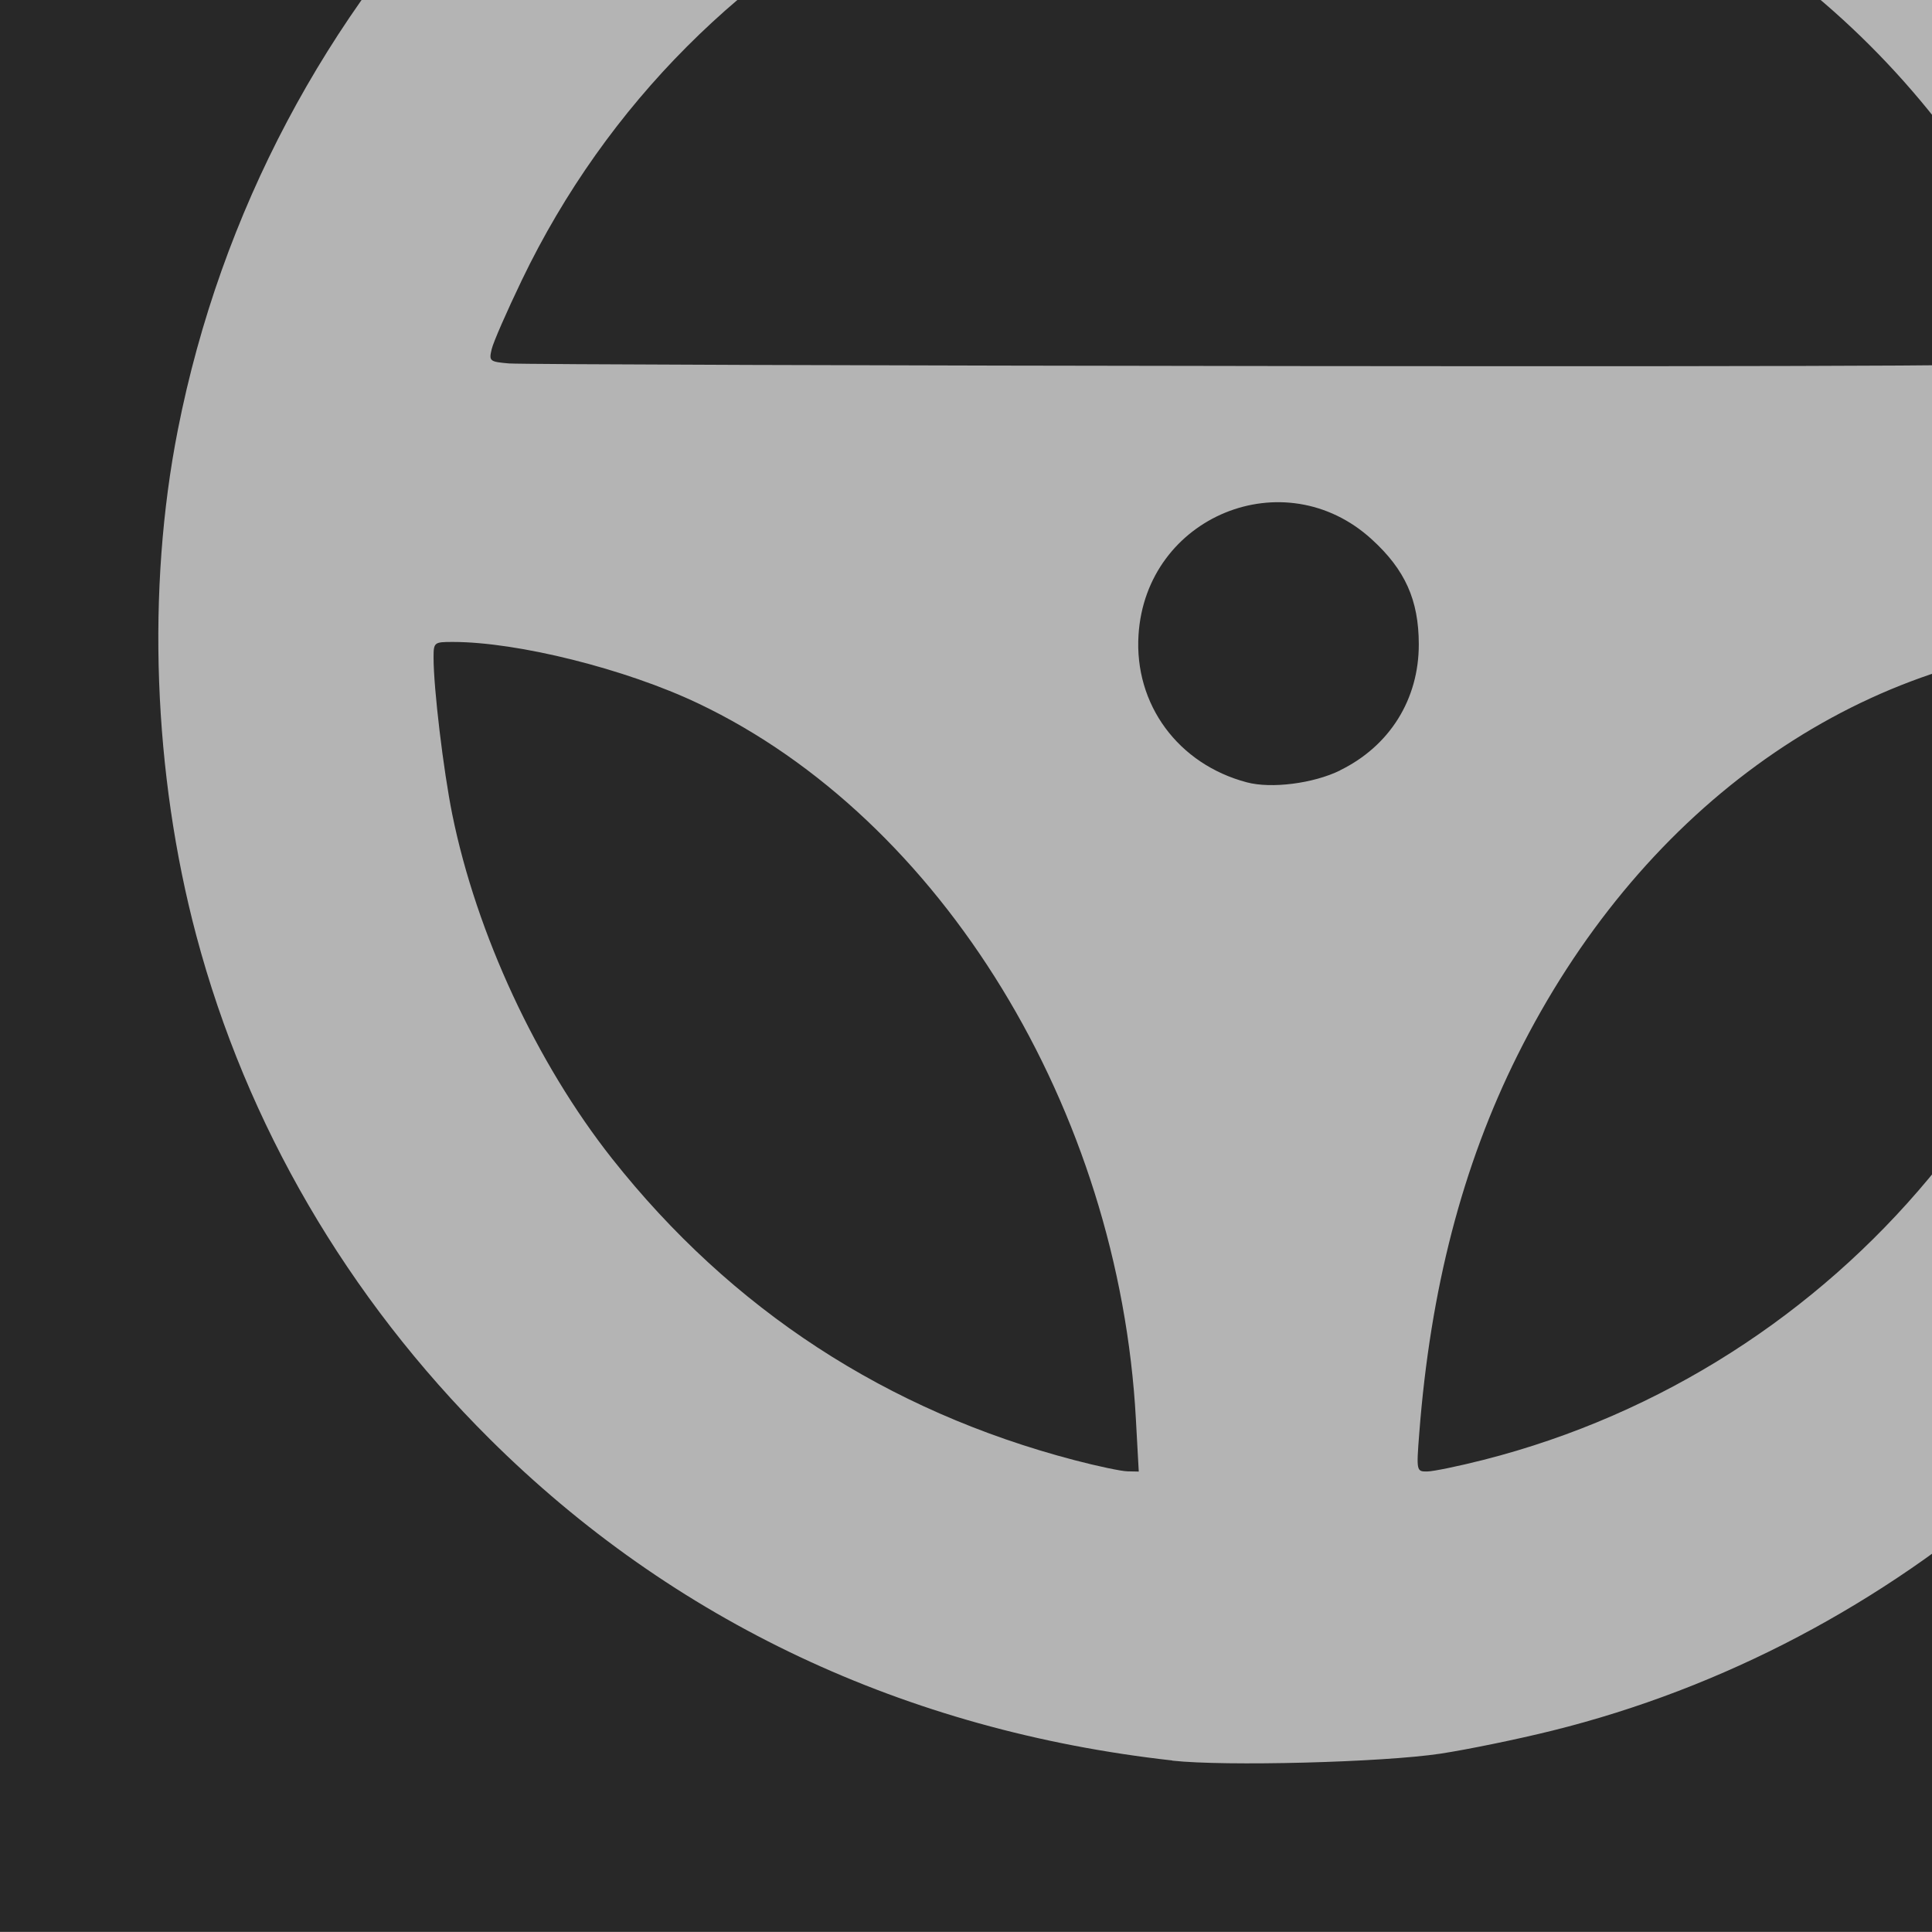
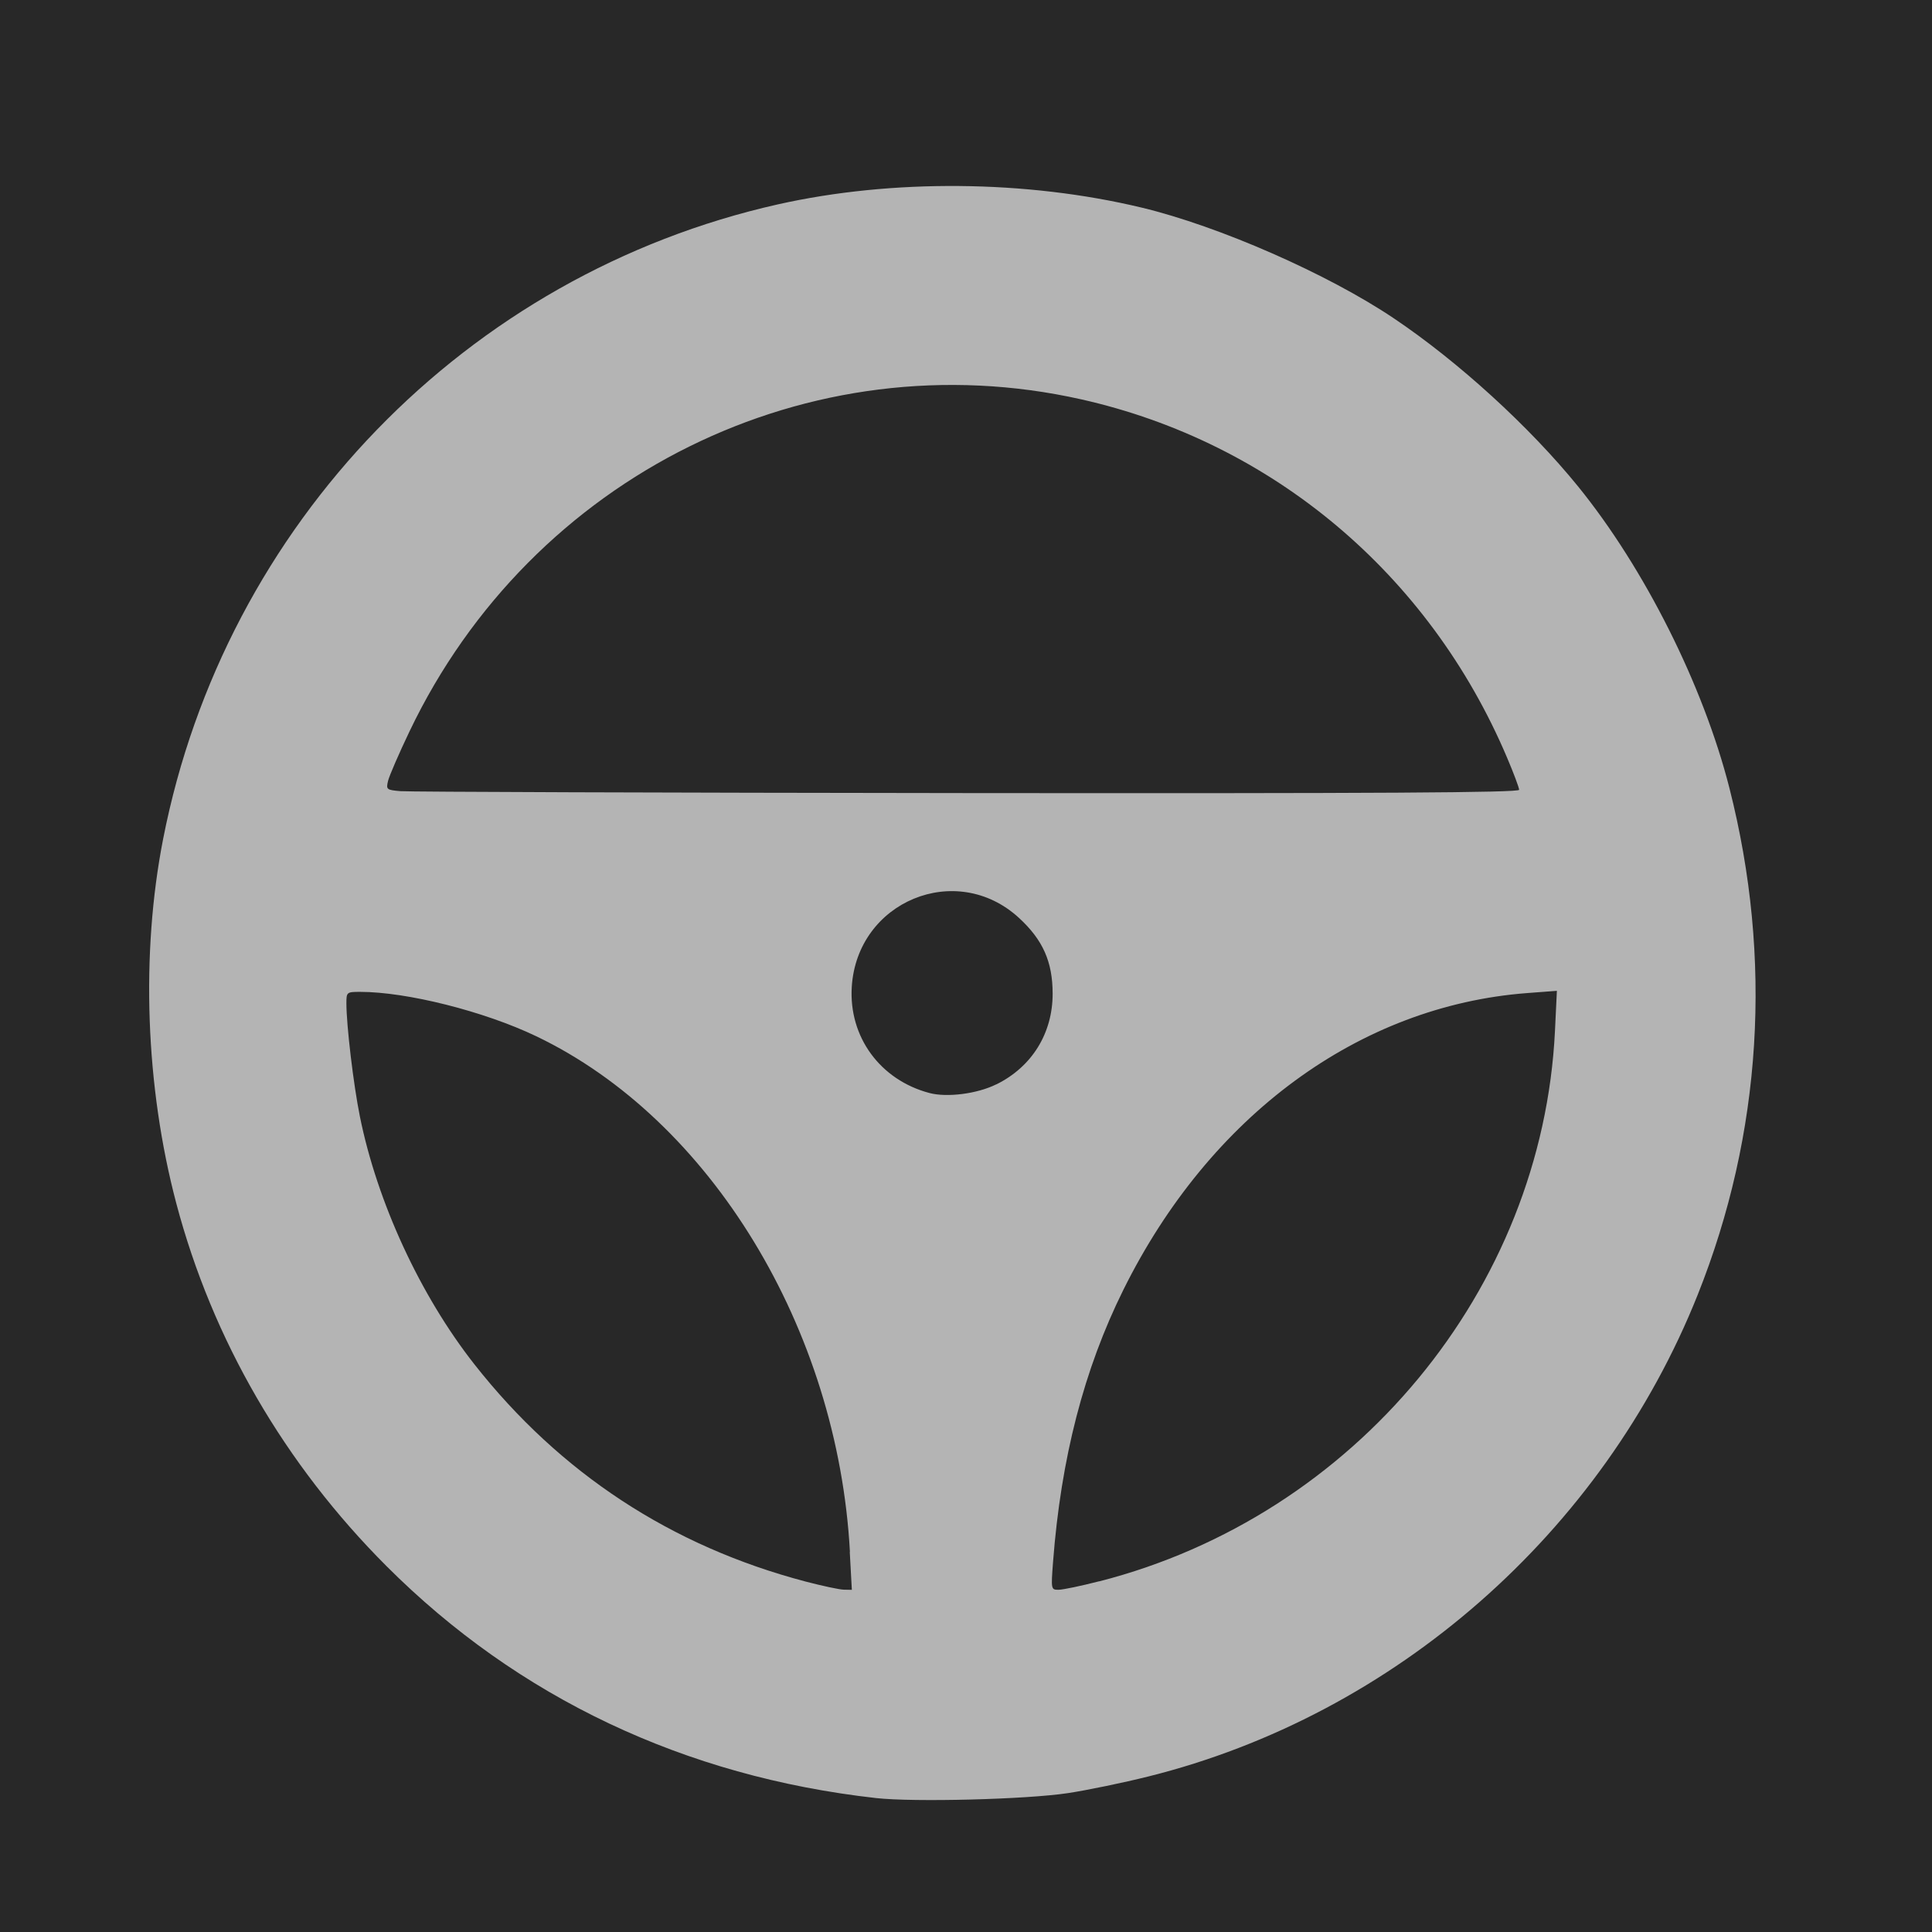
<svg xmlns="http://www.w3.org/2000/svg" id="svg4588" height="24.161" width="24.161" version="1.1">
  <defs id="defs4590">
    <linearGradient id="E" x1="73.009" gradientUnits="userSpaceOnUse" x2="73.009" gradientTransform="matrix(1.0329,0,0,1.0329,-59.414,-1122.2)" y1="1086.4" y2="1055.4">
      <stop id="stop4324" stop-color="#fff" offset="0" />
      <stop id="stop4326" stop-color="#939393" offset="1" />
    </linearGradient>
    <linearGradient id="F" x1="73.009" gradientUnits="userSpaceOnUse" x2="73.009" gradientTransform="matrix(1.0329,0,0,1.0329,-59.414,-1090.2)" y1="1086.4" y2="1070.9">
      <stop id="stop3297-5-3-1-9-9" stop-color="#fff" offset="0" />
      <stop id="stop4354-4-5-0-3" stop-color="#fff" stop-opacity="0" offset="1" />
    </linearGradient>
  </defs>
-   <g id="g45718" style="fill:#1a1a1a;fill-opacity:1;stroke:#898989;stroke-opacity:1;enable-background:new" transform="matrix(1.194909,0,0,1.172064,-3.14751,-12.51768)">
+   <g id="g45718" style="fill:#1a1a1a;fill-opacity:1;stroke:#898989;stroke-opacity:1;enable-background:new" transform="matrix(0.9043313,0,0,0.8954251,-2.3821,-3.630592)">
    <rect style="fill:#282828;fill-opacity:1;stroke:#898989;stroke-width:0;stroke-linejoin:miter;stroke-miterlimit:4;stroke-dasharray:none;stroke-opacity:1" id="rect4145" width="26.915" height="27.439" x="2.634" y="3.854" />
  </g>
-   <g id="g4660" transform="matrix(0.8779599,0,0,0.8779599,1.941742,-5.996237)" style="fill:#282828;fill-opacity:1">
-     <g id="g4603" style="fill:#282828;fill-opacity:1">
-       <g id="steering_x5F_wheel" style="fill:#282828;fill-opacity:1">
-         <path id="path4600" d="M 16,0 C 7.164,0 0,7.164 0,16 0,24.836 7.164,32 16,32 24.836,32 32,24.836 32,16 32,7.164 24.836,0 16,0 Z m 0,4 c 5.207,0 9.605,3.354 11.266,8 H 4.734 C 6.395,7.354 10.793,4 16,4 Z m 0,14 c -1.105,0 -2,-0.895 -2,-2 0,-1.105 0.895,-2 2,-2 1.105,0 2,0.895 2,2 0,1.105 -0.895,2 -2,2 z M 4,16 c 5.465,0 9.891,5.266 9.984,11.797 C 8.328,26.828 4,21.926 4,16 Z M 18.016,27.797 C 18.109,21.266 22.535,16 28,16 c 0,5.926 -4.328,10.828 -9.984,11.797 z" style="fill:#282828;fill-opacity:1" />
-       </g>
-     </g>
-     <g id="g4605" style="fill:#282828;fill-opacity:1" />
-     <g id="g4607" style="fill:#282828;fill-opacity:1" />
-     <g id="g4609" style="fill:#282828;fill-opacity:1" />
-     <g id="g4611" style="fill:#282828;fill-opacity:1" />
-     <g id="g4613" style="fill:#282828;fill-opacity:1" />
-     <g id="g4615" style="fill:#282828;fill-opacity:1" />
-     <g id="g4617" style="fill:#282828;fill-opacity:1" />
-     <g id="g4619" style="fill:#282828;fill-opacity:1" />
-     <g id="g4621" style="fill:#282828;fill-opacity:1" />
-     <g id="g4623" style="fill:#282828;fill-opacity:1" />
-     <g id="g4625" style="fill:#282828;fill-opacity:1" />
-     <g id="g4627" style="fill:#282828;fill-opacity:1" />
-     <g id="g4629" style="fill:#282828;fill-opacity:1" />
-     <g id="g4631" style="fill:#282828;fill-opacity:1" />
-     <g id="g4633" style="fill:#282828;fill-opacity:1" />
-   </g>
-   <path style="fill:#282828;fill-opacity:1;stroke:#898989;stroke-width:0;stroke-miterlimit:4;stroke-dasharray:none;stroke-opacity:1" d="M 14.66,22.009 C 10.523,21.613 6.738,19.362 4.379,15.897 3.225,14.2 2.477,12.3 2.119,10.155 1.966,9.241 1.966,6.873 2.119,5.959 2.795,1.91 4.913,-1.391 8.274,-3.636 9.946,-4.753 11.891,-5.505 13.935,-5.825 c 0.948,-0.149 3.204,-0.148 4.105,0.001 2.565,0.425 4.857,1.435 6.761,2.981 0.618,0.502 1.64,1.522 2.102,2.098 3.032,3.784 3.906,8.8 2.33,13.38 -1.276,3.71 -4.166,6.798 -7.798,8.332 -2.104,0.889 -4.512,1.259 -6.776,1.042 z M 14.223,18.03 c 0,-0.565 -0.166,-1.734 -0.351,-2.466 C 12.794,11.286 9.657,8.311 5.945,8.048 l -0.524,-0.037 v 0.236 c 0,0.433 0.122,1.437 0.243,1.997 0.673,3.123 2.771,5.813 5.641,7.234 0.721,0.357 1.224,0.545 2.014,0.753 0.93,0.245 0.903,0.251 0.903,-0.2 z m 4.138,0.284 c 3.323,-0.772 6.166,-3.202 7.431,-6.351 0.423,-1.053 0.728,-2.499 0.729,-3.454 l 3.44e-4,-0.481 h -0.24 c -0.465,0 -1.471,0.184 -2.059,0.377 -1.26,0.413 -2.282,1.055 -3.296,2.071 -1.909,1.912 -2.929,4.302 -3.18,7.447 -0.038,0.477 -0.037,0.481 0.099,0.48 0.075,-4.66e-4 0.308,-0.04 0.516,-0.089 z M 16.767,9.64 c 0.363,-0.186 0.679,-0.515 0.847,-0.883 0.188,-0.411 0.182,-1.05 -0.013,-1.457 -0.323,-0.672 -0.973,-1.053 -1.717,-1.006 -0.651,0.041 -1.141,0.352 -1.46,0.929 -0.154,0.279 -0.172,0.363 -0.172,0.835 0,0.473 0.017,0.556 0.173,0.837 0.462,0.835 1.514,1.169 2.342,0.745 z m 9.086,-5.211 C 25.773,4.102 25.339,3.186 24.999,2.628 23.681,0.463 21.725,-1.129 19.396,-1.932 16.356,-2.98 13.015,-2.574 10.323,-0.83 8.909,0.087 7.727,1.335 6.87,2.819 c -0.337,0.584 -0.815,1.652 -0.771,1.723 0.016,0.026 4.476,0.047 9.912,0.047 h 9.883 z" id="path841" />
-   <path style="fill:#b4b4b4;fill-opacity:1;stroke:#898989;stroke-width:0;stroke-miterlimit:4;stroke-dasharray:none;stroke-opacity:1" d="M 14.66,22.016 C 11.325,21.644 8.415,20.273 6.124,17.995 4.343,16.224 3.083,14.062 2.455,11.7 1.916,9.675 1.831,7.367 2.224,5.376 3.301,-0.092 7.516,-4.42 12.948,-5.635 c 1.991,-0.445 4.333,-0.425 6.346,0.055 1.35,0.322 3.25,1.151 4.401,1.921 1.127,0.754 2.369,1.881 3.212,2.915 1.16,1.422 2.185,3.452 2.641,5.232 0.761,2.968 0.571,5.996 -0.552,8.796 -1.655,4.126 -5.286,7.292 -9.584,8.359 -0.434,0.108 -1.064,0.237 -1.4,0.288 -0.725,0.109 -2.691,0.16 -3.352,0.087 z M 14.205,17.747 C 13.995,13.874 11.773,10.242 8.73,8.796 7.823,8.365 6.475,8.028 5.662,8.028 c -0.234,0 -0.24,0.005 -0.24,0.198 0,0.381 0.123,1.41 0.234,1.959 0.302,1.49 1.054,3.109 1.999,4.305 1.494,1.889 3.436,3.156 5.781,3.77 0.289,0.076 0.588,0.139 0.665,0.14 l 0.14,0.003 -0.036,-0.656 z m 4.35,0.509 c 4.462,-1.137 7.731,-5.065 7.95,-9.552 l 0.034,-0.694 -0.519,0.039 c -2.93,0.221 -5.537,2.127 -7.043,5.148 -0.688,1.379 -1.089,2.924 -1.228,4.725 -0.037,0.475 -0.035,0.481 0.098,0.48 0.074,-2.91e-4 0.393,-0.066 0.708,-0.146 z M 16.757,9.634 c 0.622,-0.304 0.987,-0.888 0.986,-1.577 -8.04e-4,-0.552 -0.17,-0.931 -0.588,-1.312 -1.093,-0.999 -2.824,-0.289 -2.917,1.196 -0.055,0.868 0.495,1.616 1.356,1.843 0.306,0.081 0.831,0.014 1.164,-0.149 z m 9.124,-5.112 c 0,-0.037 -0.096,-0.292 -0.214,-0.568 -1.357,-3.177 -4.091,-5.462 -7.426,-6.207 -4.74,-1.058 -9.583,1.321 -11.715,5.756 -0.187,0.389 -0.357,0.777 -0.377,0.863 -0.036,0.15 -0.026,0.158 0.215,0.179 0.139,0.012 4.588,0.027 9.885,0.033 7.188,0.008 9.632,-0.007 9.632,-0.056 z" id="path843" />
+   <path style="fill:#b4b4b4;fill-opacity:1;stroke:#898989;stroke-width:0;stroke-miterlimit:4;stroke-dasharray:none;stroke-opacity:1" d="M 10.955,22.486 C 8.564,22.218 6.478,21.23 4.836,19.588 3.559,18.311 2.656,16.753 2.205,15.05 1.819,13.591 1.759,11.928 2.04,10.492 2.812,6.551 5.834,3.432 9.727,2.556 11.154,2.236 12.833,2.25 14.276,2.596 c 0.968,0.232 2.33,0.83 3.155,1.385 0.808,0.543 1.698,1.356 2.303,2.101 0.832,1.025 1.566,2.488 1.893,3.771 0.545,2.139 0.409,4.322 -0.396,6.339 -1.187,2.974 -3.789,5.256 -6.87,6.024 -0.311,0.078 -0.762,0.171 -1.004,0.208 -0.52,0.079 -1.929,0.115 -2.403,0.062 z M 10.629,19.409 C 10.478,16.617 8.885,14 6.704,12.958 6.054,12.647 5.088,12.404 4.504,12.404 c -0.168,0 -0.172,0.004 -0.172,0.143 0,0.274 0.088,1.016 0.168,1.412 0.216,1.074 0.755,2.241 1.433,3.103 1.071,1.362 2.463,2.275 4.144,2.717 0.207,0.054 0.421,0.1 0.476,0.101 l 0.1,0.002 -0.026,-0.473 z m 3.118,0.367 c 3.198,-0.819 5.542,-3.651 5.699,-6.885 l 0.024,-0.5 -0.372,0.028 c -2.1,0.16 -3.969,1.533 -5.049,3.71 -0.493,0.994 -0.781,2.107 -0.88,3.406 -0.026,0.342 -0.025,0.347 0.07,0.346 0.053,-2.1e-4 0.282,-0.048 0.507,-0.106 z m -1.289,-6.214 c 0.446,-0.219 0.707,-0.64 0.706,-1.137 -5.76e-4,-0.398 -0.122,-0.671 -0.421,-0.946 -0.783,-0.72 -2.024,-0.208 -2.091,0.862 -0.039,0.626 0.355,1.165 0.972,1.328 0.22,0.058 0.596,0.01 0.834,-0.108 z m 6.54,-3.684 c 0,-0.026 -0.069,-0.211 -0.154,-0.41 C 17.871,7.178 15.911,5.531 13.521,4.994 10.123,4.231 6.651,5.947 5.123,9.143 4.989,9.423 4.868,9.703 4.853,9.765 c -0.026,0.108 -0.019,0.114 0.154,0.129 0.1,0.009 3.289,0.02 7.086,0.024 5.153,0.005 6.905,-0.005 6.905,-0.041 z" id="path843" />
</svg>
